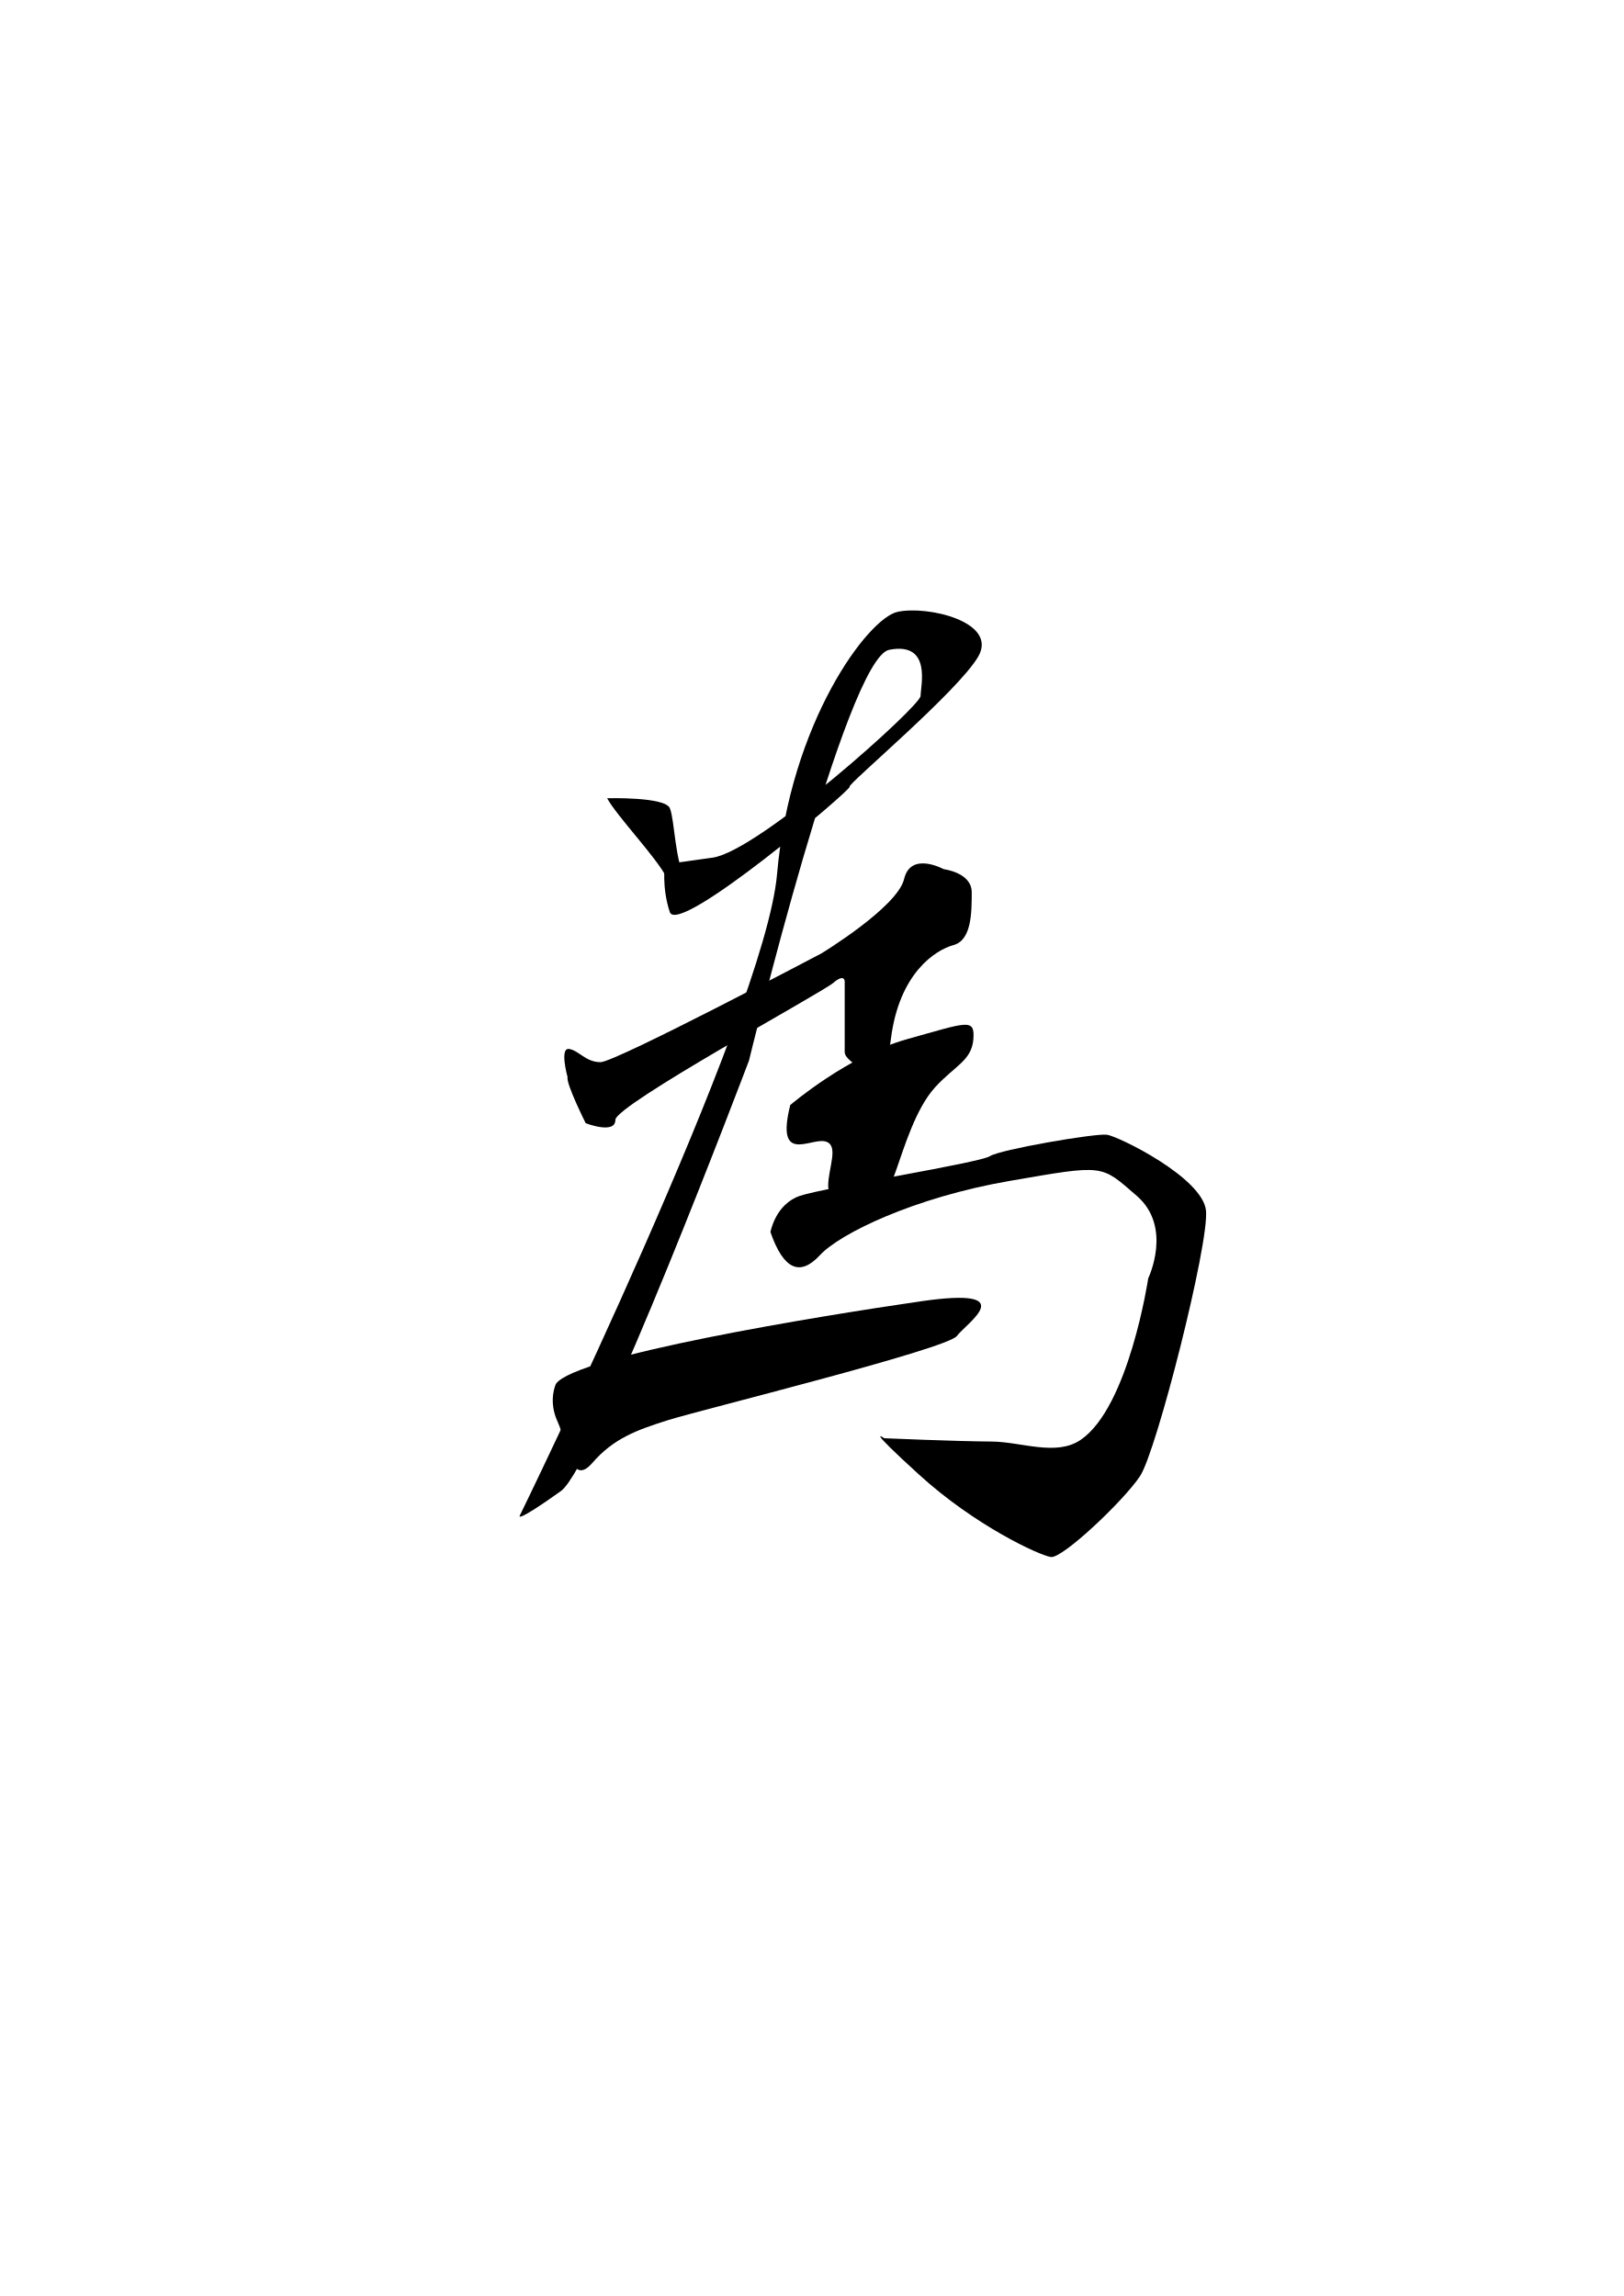
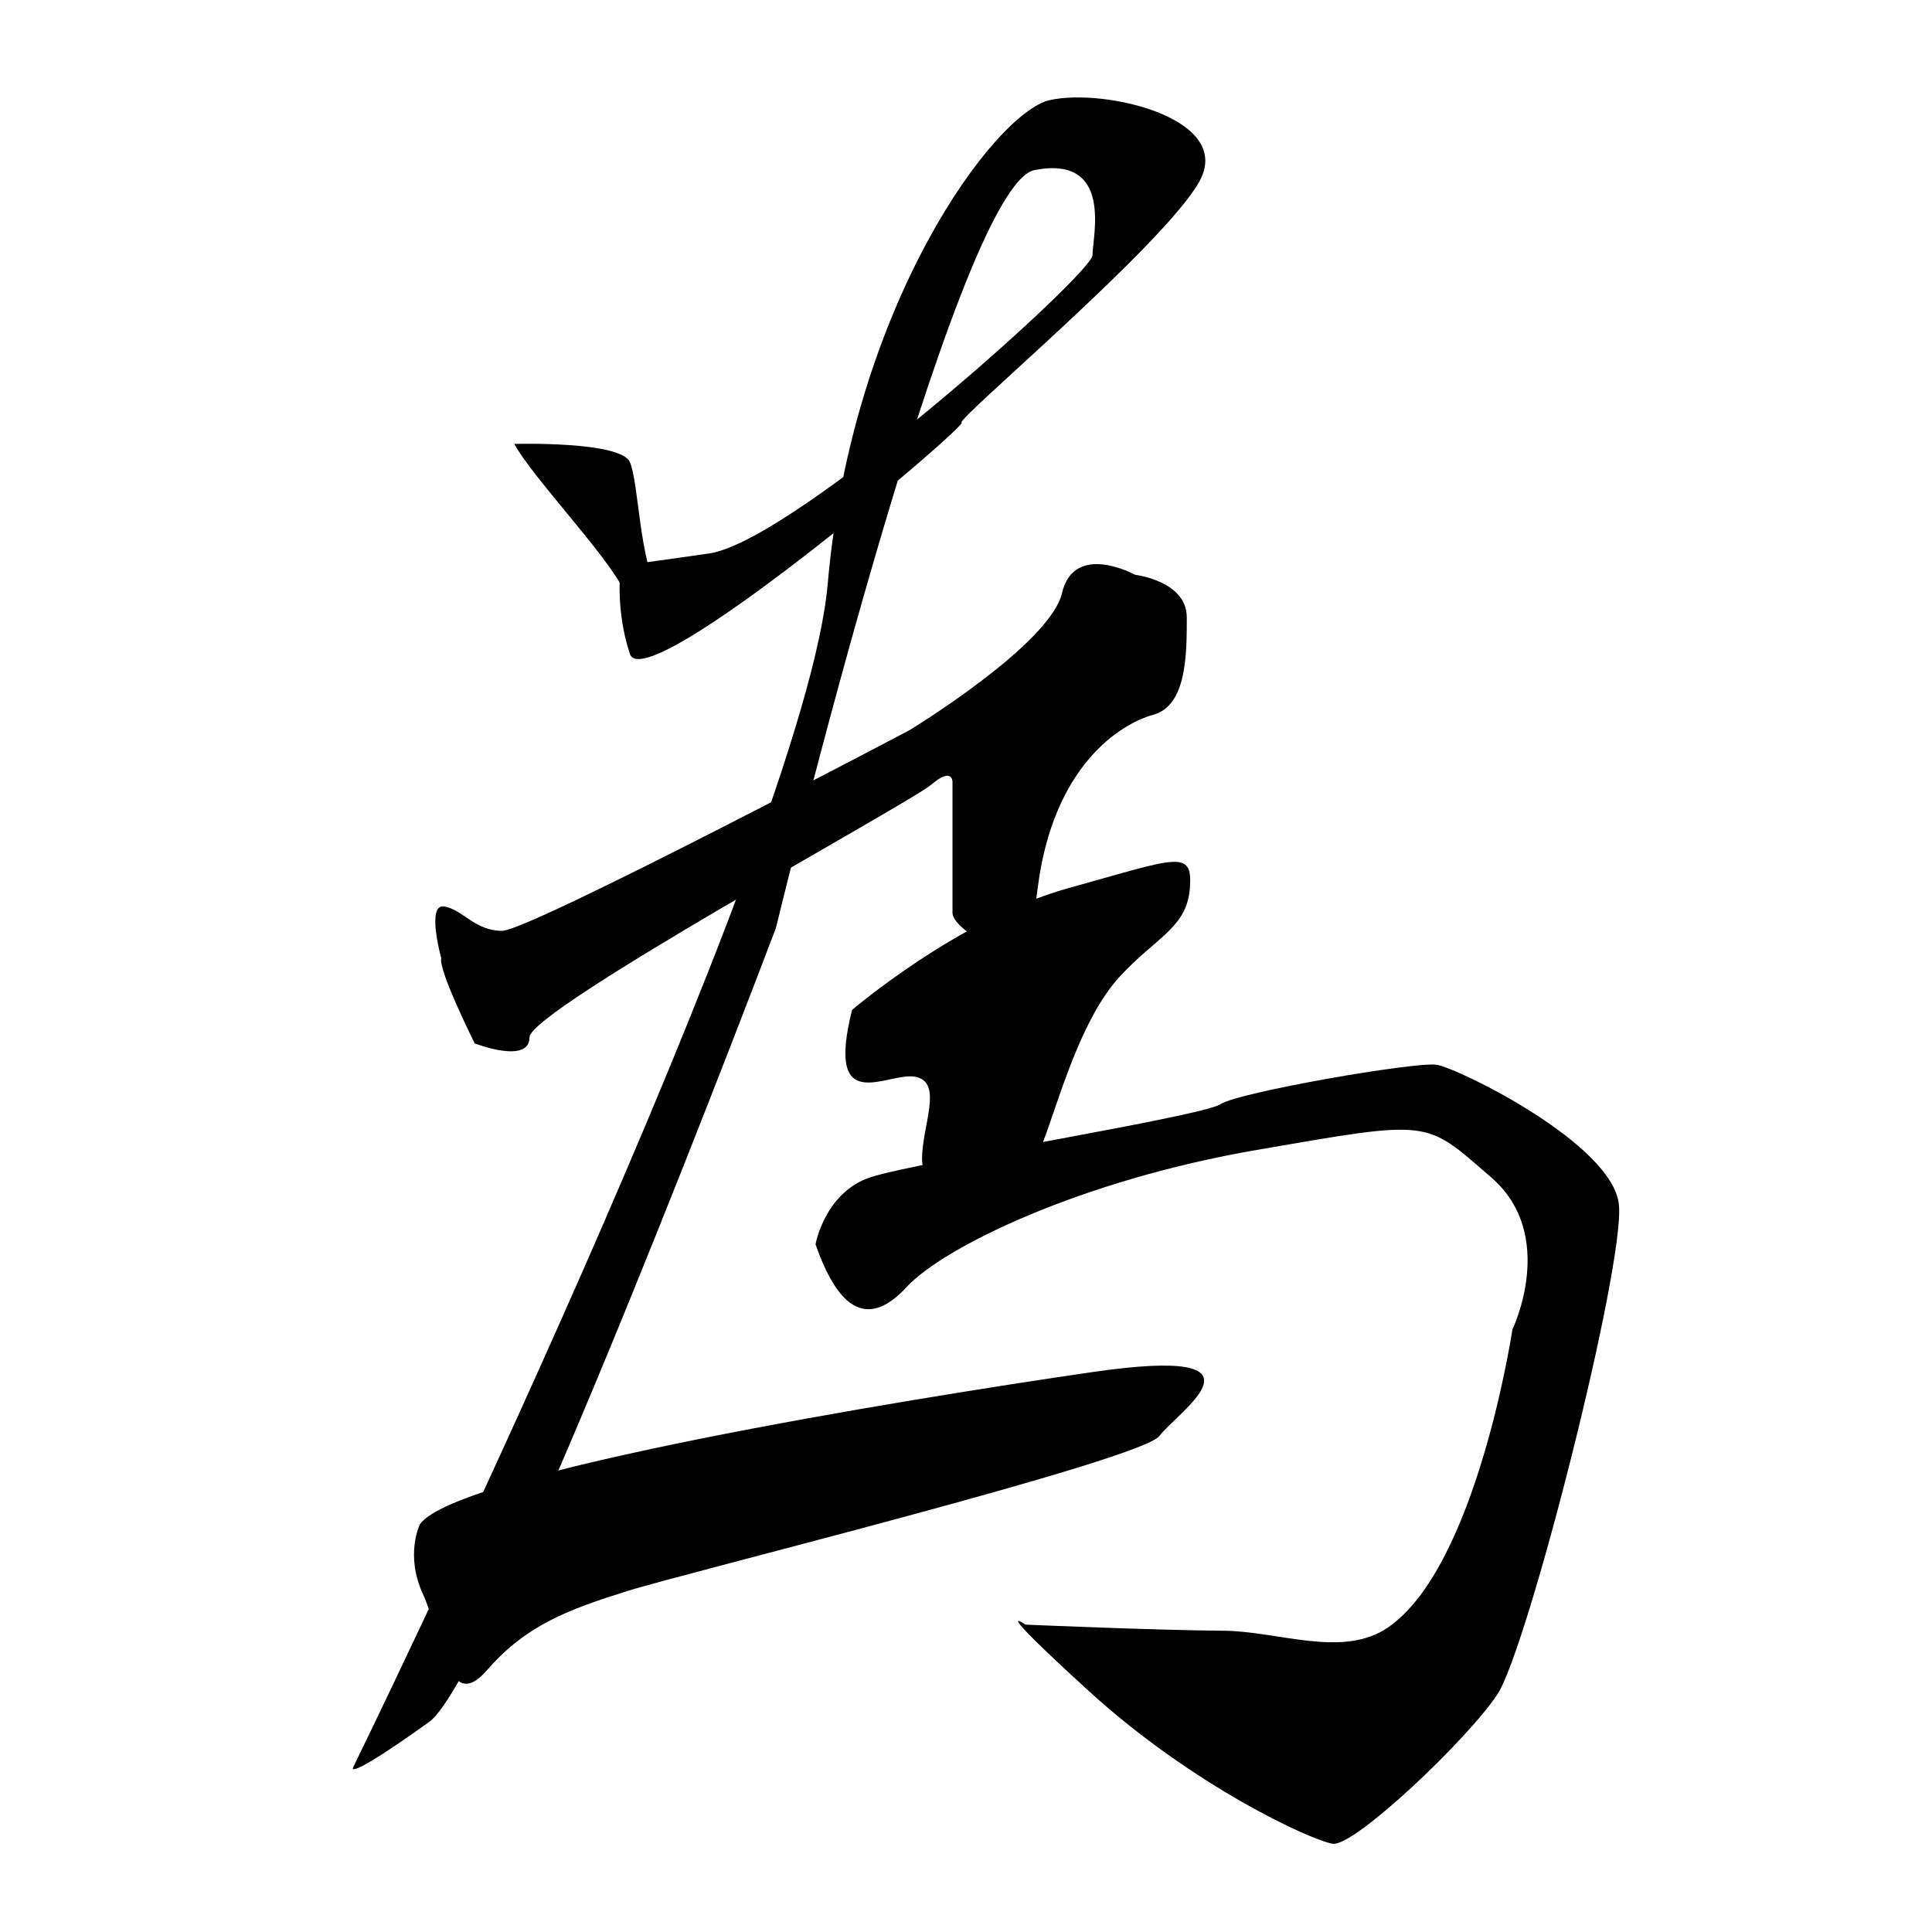
- <svg xmlns="http://www.w3.org/2000/svg" width="210mm" height="297mm" viewBox="0 0 210 297" version="1.1" id="svg8">
+ <svg xmlns="http://www.w3.org/2000/svg" width="512" height="512" viewBox="0 0 135.467 135.467" version="1.1" id="svg8">
  <defs id="defs2" />
-   <g id="layer2">
-     <path style="fill:#000000;stroke:none;stroke-width:0.265px;stroke-linecap:butt;stroke-linejoin:miter;stroke-opacity:1;fill-opacity:1" d="m 78.522,103.257 c 0,0 7.468,-0.213 8.108,1.28 0.64,1.494 0.64,7.041 2.134,9.388 1.494,2.347 0.64,3.414 0.64,3.414 0,0 -1.92,-1.28 -3.201,-3.841 -1.28,-2.56 -6.401,-7.895 -7.681,-10.242 z" id="path22" />
-     <path style="fill:#000000;stroke:none;stroke-width:0.265px;stroke-linecap:butt;stroke-linejoin:miter;stroke-opacity:1;fill-opacity:1" d="m 85.99,111.792 c 0,0 0.213,1e-5 6.188,-0.853 5.974,-0.853 26.885,-19.63 26.885,-20.911 0,-1.28 1.494,-7.041 -4.054,-5.974 -5.548,1.067 -18.137,53.13 -18.137,53.13 0,0 -19.844,52.49 -24.325,55.691 -5.903,4.217 -5.334,3.201 -5.334,3.201 0,0 31.708,-64.854 33.286,-83.002 1.707,-19.63 11.736,-33.073 15.576,-33.926 3.841,-0.853 13.016,1.28 10.455,5.761 -2.56,4.481 -17.07,16.643 -16.643,16.857 0.427,0.213 -22.191,19.417 -23.258,16.216 -1.067,-3.201 -0.64,-6.188 -0.64,-6.188 z" id="path24" />
-     <path style="fill:#000000;stroke:none;stroke-width:0.265px;stroke-linecap:butt;stroke-linejoin:miter;stroke-opacity:1;fill-opacity:1" d="m 73.401,139.317 c 0,0 -1.067,-3.841 0.213,-3.627 1.28,0.213 2.134,1.707 4.054,1.707 1.92,0 28.592,-14.083 28.592,-14.083 0,0 9.815,-5.974 10.669,-9.602 0.854,-3.627 5.121,-1.28 5.121,-1.28 0,0 3.627,0.427 3.627,2.987 0,2.56 0,6.188 -2.347,6.828 -2.347,0.64 -7.041,3.627 -8.108,12.162 -1.067,8.535 -2.987,4.267 -2.987,4.267 0,0 -2.987,-1.494 -2.987,-2.56 0,-1.067 0,-9.175 0,-9.175 0,0 0,-1.067 -1.494,0.213 -1.494,1.28 -28.165,15.79 -28.165,17.71 0,1.92 -3.841,0.427 -3.841,0.427 0,0 -2.56,-5.121 -2.347,-5.974 z" id="path26" />
-     <path style="fill:#000000;stroke:none;stroke-width:0.265px;stroke-linecap:butt;stroke-linejoin:miter;stroke-opacity:1;fill-opacity:1" d="m 102.206,142.944 c 0,0 7.468,-6.401 15.15,-8.535 7.681,-2.134 8.748,-2.774 8.535,0 -0.213,2.774 -2.347,3.414 -4.908,6.188 -2.56,2.774 -4.054,7.895 -5.121,10.882 -1.067,2.987 -2.347,5.974 -3.841,5.334 -1.494,-0.64 -4.908,-1.067 -4.908,-3.414 0,-2.347 1.494,-5.334 -0.427,-5.761 -1.92,-0.427 -6.401,2.987 -4.481,-4.694 z" id="path28" />
-     <path style="fill:#000000;stroke:none;stroke-width:0.265px;stroke-linecap:butt;stroke-linejoin:miter;stroke-opacity:1;fill-opacity:1" d="m 99.645,159.374 c 0,0 0.64,-3.627 3.841,-4.694 3.201,-1.067 23.258,-4.267 24.538,-5.121 1.28,-0.853 13.656,-2.987 15.15,-2.774 1.494,0.213 12.376,5.548 12.802,9.815 0.427,4.267 -6.401,31.153 -8.535,34.353 -2.134,3.201 -10.029,10.669 -11.522,10.455 -1.494,-0.213 -9.815,-4.054 -17.07,-10.669 -7.255,-6.615 -4.481,-4.694 -4.481,-4.694 0,0 9.244,0.398 13.869,0.427 3.841,0.024 8.344,1.945 11.522,-0.213 6.251,-4.245 8.748,-20.911 8.748,-20.911 0,0 3.201,-6.615 -1.494,-10.669 -4.694,-4.054 -4.054,-4.054 -16.43,-1.92 -12.376,2.134 -21.977,6.828 -24.538,9.602 -2.56,2.774 -4.694,1.92 -6.401,-2.987 z" id="path30" />
-     <path style="display:inline;fill:#000000;stroke:none;stroke-width:0.265px;stroke-linecap:butt;stroke-linejoin:miter;stroke-opacity:1;fill-opacity:1" d="m 71.907,179.004 c 0,0 -1.067,2.134 0.213,4.908 1.28,2.774 1.707,8.535 4.481,5.334 2.774,-3.201 5.761,-4.267 9.815,-5.548 4.054,-1.28 36.06,-9.175 37.34,-10.882 1.28,-1.707 8.535,-6.401 -4.694,-4.481 -13.229,1.92 -44.595,7.041 -47.156,10.669 z" id="path32" />
+   <g id="layer2" transform="translate(0,-161.5333)">
+     <path style="fill:#000000;fill-opacity:1;stroke:none;stroke-width:0.265px;stroke-linecap:butt;stroke-linejoin:miter;stroke-opacity:1" d="m 36.06,192.66 c 0,0 7.468,-0.213 8.108,1.28 0.64,1.494 0.64,7.041 2.134,9.388 1.494,2.347 0.64,3.414 0.64,3.414 0,0 -1.92,-1.28 -3.201,-3.841 -1.28,-2.56 -6.401,-7.895 -7.681,-10.242 z" id="path22" />
+     <path style="fill:#000000;fill-opacity:1;stroke:none;stroke-width:0.265px;stroke-linecap:butt;stroke-linejoin:miter;stroke-opacity:1" d="m 43.528,201.195 c 0,0 0.213,1e-5 6.188,-0.853 5.974,-0.853 26.885,-19.63 26.885,-20.911 0,-1.28 1.494,-7.041 -4.054,-5.974 -5.548,1.067 -18.137,53.13 -18.137,53.13 0,0 -19.844,52.49 -24.325,55.691 -5.903,4.217 -5.334,3.201 -5.334,3.201 0,0 31.708,-64.854 33.286,-83.002 1.707,-19.63 11.736,-33.073 15.576,-33.926 3.841,-0.854 13.016,1.28 10.455,5.761 -2.56,4.481 -17.07,16.643 -16.643,16.857 0.427,0.213 -22.191,19.417 -23.258,16.216 -1.067,-3.201 -0.64,-6.188 -0.64,-6.188 z" id="path24" />
+     <path style="fill:#000000;fill-opacity:1;stroke:none;stroke-width:0.265px;stroke-linecap:butt;stroke-linejoin:miter;stroke-opacity:1" d="m 30.939,228.72 c 0,0 -1.067,-3.841 0.213,-3.627 1.28,0.213 2.134,1.707 4.054,1.707 1.92,0 28.592,-14.083 28.592,-14.083 0,0 9.815,-5.974 10.669,-9.602 0.854,-3.627 5.121,-1.28 5.121,-1.28 0,0 3.627,0.427 3.627,2.987 0,2.56 0,6.188 -2.347,6.828 -2.347,0.64 -7.041,3.627 -8.108,12.162 -1.067,8.535 -2.987,4.267 -2.987,4.267 0,0 -2.987,-1.494 -2.987,-2.56 0,-1.067 0,-9.175 0,-9.175 0,0 0,-1.067 -1.494,0.213 -1.494,1.28 -28.165,15.79 -28.165,17.71 0,1.92 -3.841,0.427 -3.841,0.427 0,0 -2.56,-5.121 -2.347,-5.974 z" id="path26" />
+     <path style="fill:#000000;fill-opacity:1;stroke:none;stroke-width:0.265px;stroke-linecap:butt;stroke-linejoin:miter;stroke-opacity:1" d="m 59.745,232.348 c 0,0 7.468,-6.401 15.15,-8.535 7.681,-2.134 8.748,-2.774 8.535,0 -0.213,2.774 -2.347,3.414 -4.908,6.188 -2.56,2.774 -4.054,7.895 -5.121,10.882 -1.067,2.987 -2.347,5.974 -3.841,5.334 -1.494,-0.64 -4.908,-1.067 -4.908,-3.414 0,-2.347 1.494,-5.334 -0.427,-5.761 -1.92,-0.427 -6.401,2.987 -4.481,-4.694 z" id="path28" />
+     <path style="fill:#000000;fill-opacity:1;stroke:none;stroke-width:0.265px;stroke-linecap:butt;stroke-linejoin:miter;stroke-opacity:1" d="m 57.184,248.778 c 0,0 0.64,-3.627 3.841,-4.694 3.201,-1.067 23.258,-4.267 24.538,-5.121 1.28,-0.853 13.656,-2.987 15.15,-2.774 1.494,0.213 12.376,5.548 12.802,9.815 0.427,4.267 -6.401,31.153 -8.535,34.353 -2.134,3.201 -10.029,10.669 -11.522,10.455 -1.494,-0.213 -9.815,-4.054 -17.07,-10.669 -7.255,-6.615 -4.481,-4.694 -4.481,-4.694 0,0 9.244,0.398 13.869,0.427 3.841,0.024 8.344,1.945 11.522,-0.213 6.251,-4.245 8.748,-20.911 8.748,-20.911 0,0 3.201,-6.615 -1.494,-10.669 -4.694,-4.054 -4.054,-4.054 -16.43,-1.92 -12.376,2.134 -21.977,6.828 -24.538,9.602 -2.56,2.774 -4.694,1.92 -6.401,-2.987 z" id="path30" />
+     <path style="display:inline;fill:#000000;fill-opacity:1;stroke:none;stroke-width:0.265px;stroke-linecap:butt;stroke-linejoin:miter;stroke-opacity:1" d="m 29.446,268.408 c 0,0 -1.067,2.134 0.213,4.908 1.28,2.774 1.707,8.535 4.481,5.334 2.774,-3.201 5.761,-4.267 9.815,-5.548 4.054,-1.28 36.06,-9.175 37.34,-10.882 1.28,-1.707 8.535,-6.401 -4.694,-4.481 -13.229,1.92 -44.595,7.041 -47.156,10.669 z" id="path32" />
  </g>
</svg>
